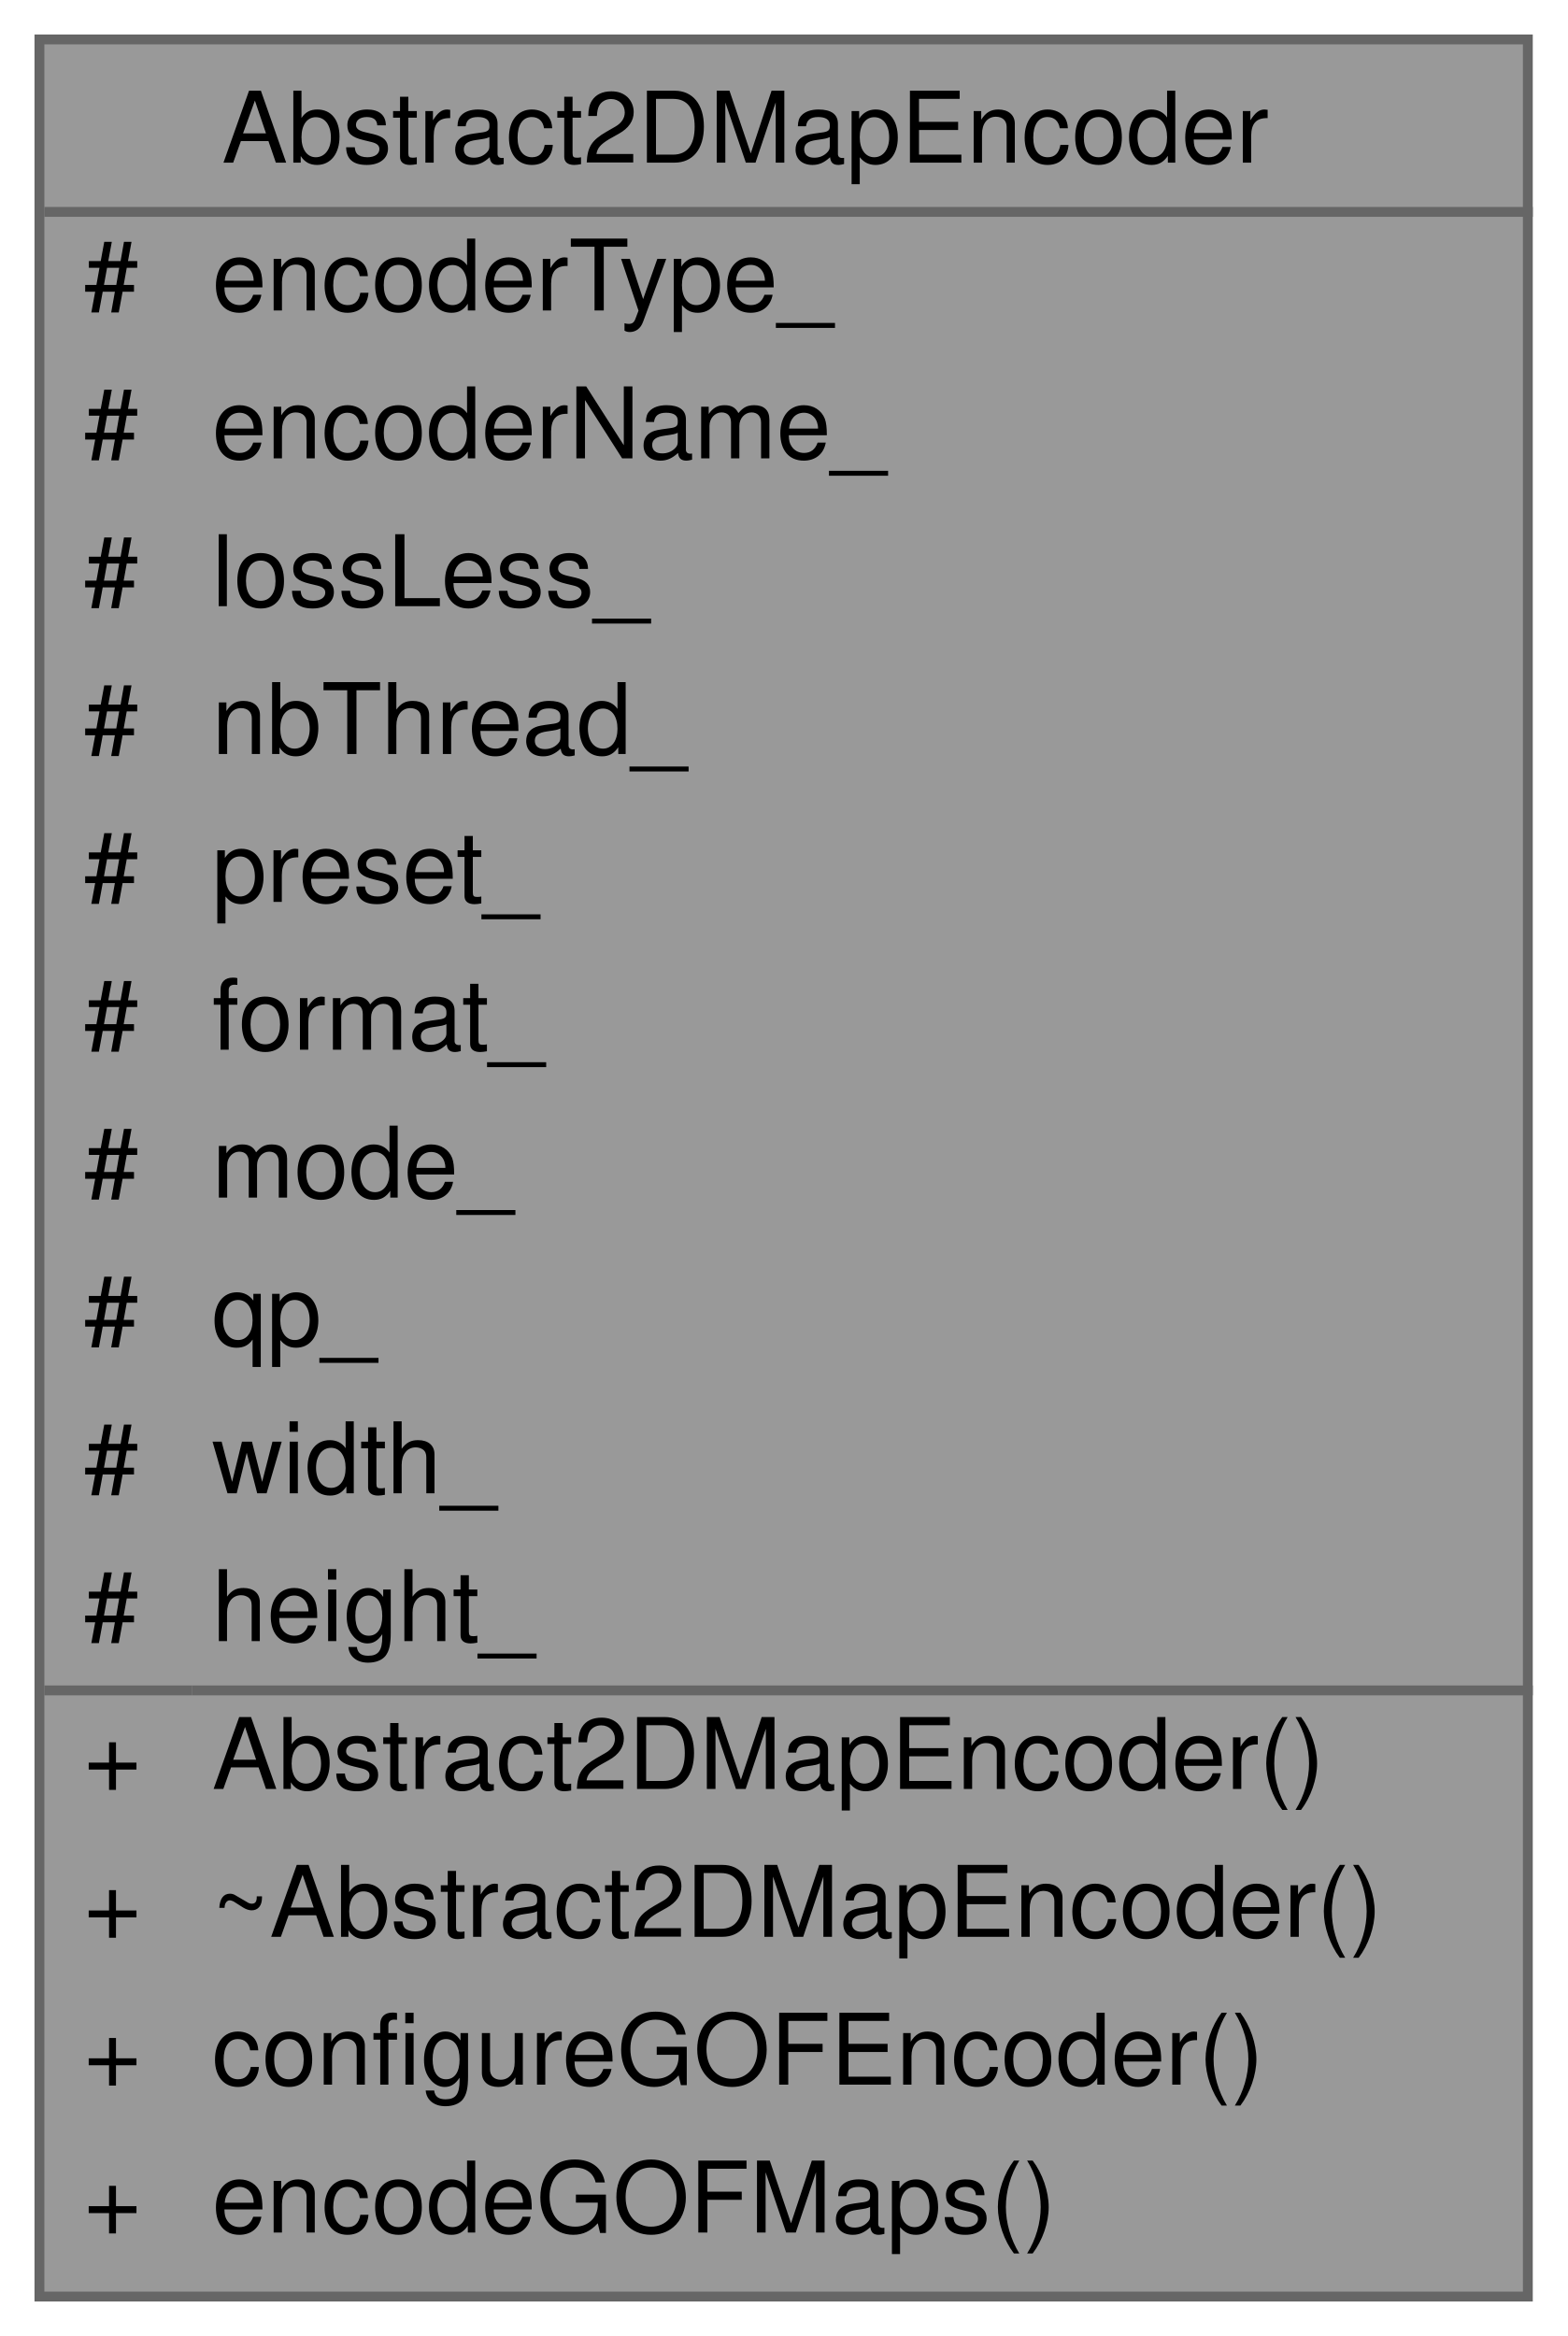
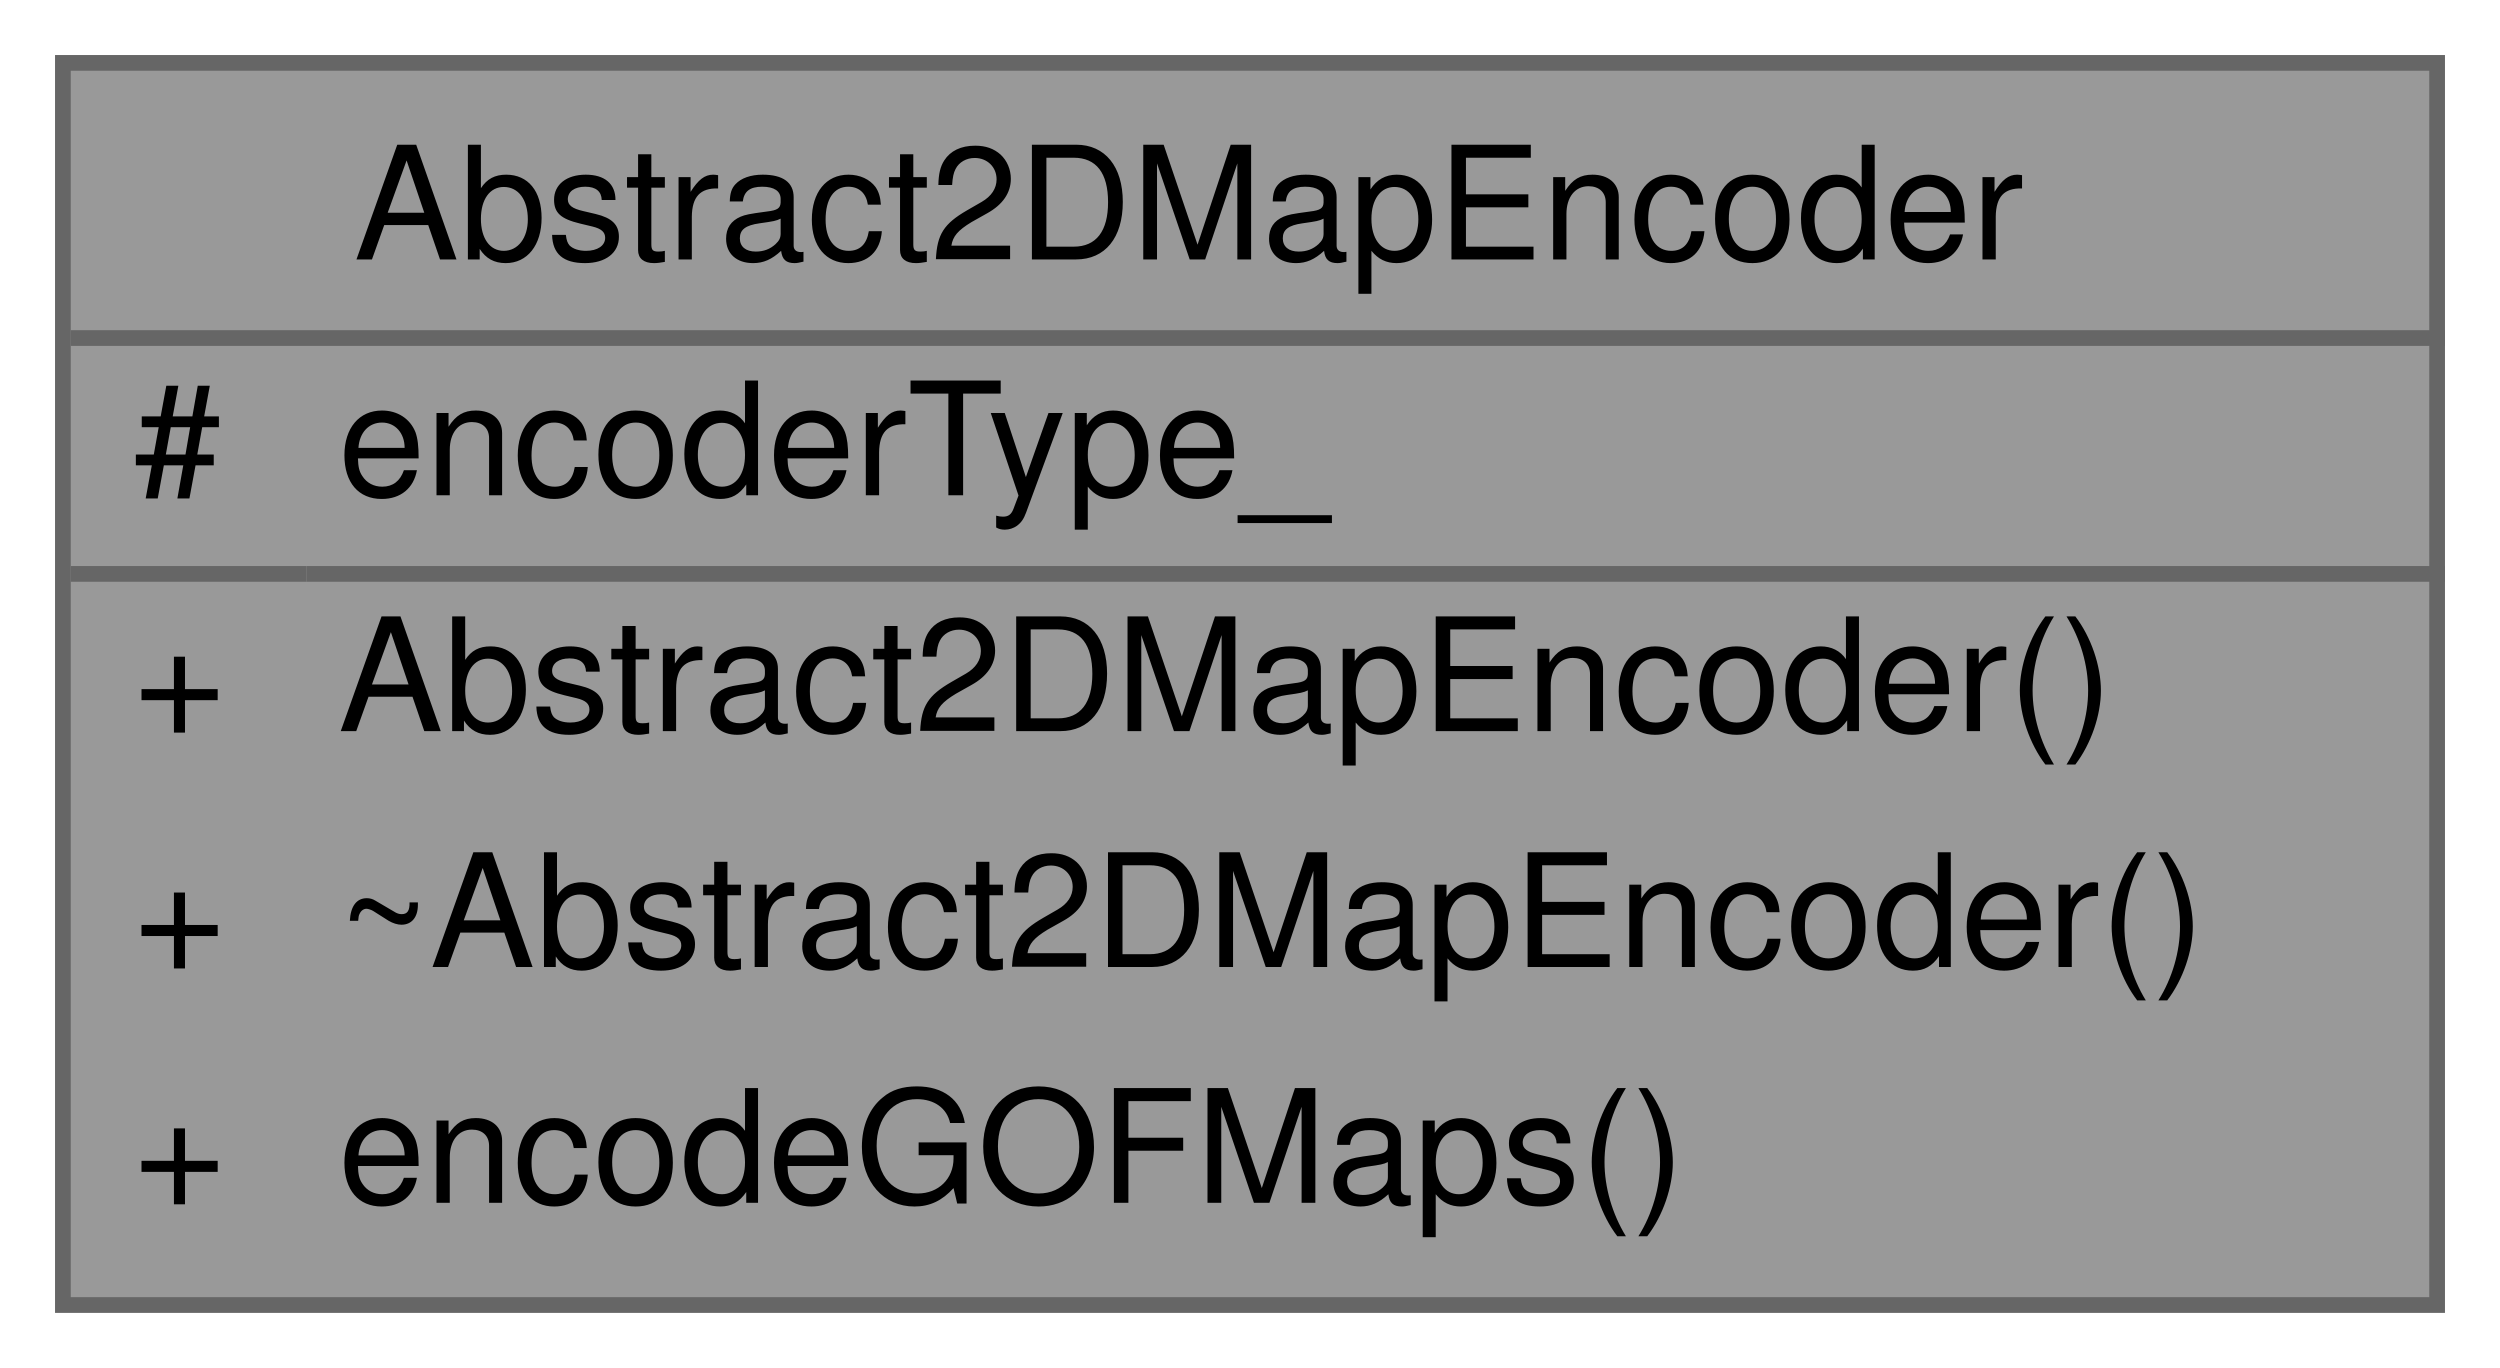
- <svg xmlns="http://www.w3.org/2000/svg" xmlns:xlink="http://www.w3.org/1999/xlink" width="159pt" height="237pt" viewBox="0.00 0.00 159.00 237.00">
-   <g id="graph0" class="graph" transform="scale(1 1) rotate(0) translate(4 233)">
+ <svg xmlns="http://www.w3.org/2000/svg" xmlns:xlink="http://www.w3.org/1999/xlink" width="159pt" height="87pt" viewBox="0.00 0.00 159.00 87.00">
+   <g id="graph0" class="graph" transform="scale(1 1) rotate(0) translate(4 83)">
    <g id="Node000001" class="node">
      <g id="a_Node000001">
        <a xlink:title=" ">
-           <polygon fill="#999999" stroke="transparent" points="151,-229 0,-229 0,0 151,0 151,-229" />
-           <text text-anchor="start" x="18.5" y="-216.5" font-family="Helvetica,sans-Serif" font-size="10.00">Abstract2DMapEncoder</text>
-           <text text-anchor="start" x="4.5" y="-201.5" font-family="Helvetica,sans-Serif" font-size="10.00">#</text>
-           <text text-anchor="start" x="17.5" y="-201.5" font-family="Helvetica,sans-Serif" font-size="10.00">encoderType_</text>
-           <text text-anchor="start" x="4.5" y="-186.5" font-family="Helvetica,sans-Serif" font-size="10.00">#</text>
-           <text text-anchor="start" x="17.5" y="-186.5" font-family="Helvetica,sans-Serif" font-size="10.00">encoderName_</text>
-           <text text-anchor="start" x="4.5" y="-171.5" font-family="Helvetica,sans-Serif" font-size="10.00">#</text>
-           <text text-anchor="start" x="17.5" y="-171.5" font-family="Helvetica,sans-Serif" font-size="10.00">lossLess_</text>
-           <text text-anchor="start" x="4.5" y="-156.5" font-family="Helvetica,sans-Serif" font-size="10.00">#</text>
-           <text text-anchor="start" x="17.5" y="-156.5" font-family="Helvetica,sans-Serif" font-size="10.00">nbThread_</text>
-           <text text-anchor="start" x="4.5" y="-141.5" font-family="Helvetica,sans-Serif" font-size="10.00">#</text>
-           <text text-anchor="start" x="17.5" y="-141.5" font-family="Helvetica,sans-Serif" font-size="10.00">preset_</text>
-           <text text-anchor="start" x="4.5" y="-126.5" font-family="Helvetica,sans-Serif" font-size="10.00">#</text>
-           <text text-anchor="start" x="17.5" y="-126.5" font-family="Helvetica,sans-Serif" font-size="10.00">format_</text>
-           <text text-anchor="start" x="4.5" y="-111.5" font-family="Helvetica,sans-Serif" font-size="10.00">#</text>
-           <text text-anchor="start" x="17.5" y="-111.5" font-family="Helvetica,sans-Serif" font-size="10.00">mode_</text>
-           <text text-anchor="start" x="4.5" y="-96.5" font-family="Helvetica,sans-Serif" font-size="10.00">#</text>
-           <text text-anchor="start" x="17.5" y="-96.5" font-family="Helvetica,sans-Serif" font-size="10.00">qp_</text>
-           <text text-anchor="start" x="4.5" y="-81.5" font-family="Helvetica,sans-Serif" font-size="10.00">#</text>
-           <text text-anchor="start" x="17.5" y="-81.5" font-family="Helvetica,sans-Serif" font-size="10.00">width_</text>
-           <text text-anchor="start" x="4.5" y="-66.5" font-family="Helvetica,sans-Serif" font-size="10.00">#</text>
-           <text text-anchor="start" x="17.5" y="-66.5" font-family="Helvetica,sans-Serif" font-size="10.00">height_</text>
-           <text text-anchor="start" x="4.5" y="-51.5" font-family="Helvetica,sans-Serif" font-size="10.00">+</text>
-           <text text-anchor="start" x="17.5" y="-51.5" font-family="Helvetica,sans-Serif" font-size="10.00">Abstract2DMapEncoder()</text>
+           <polygon fill="#999999" stroke="transparent" points="151,-79 0,-79 0,0 151,0 151,-79" />
+           <text text-anchor="start" x="18.5" y="-66.5" font-family="Helvetica,sans-Serif" font-size="10.00">Abstract2DMapEncoder</text>
+           <text text-anchor="start" x="4.5" y="-51.5" font-family="Helvetica,sans-Serif" font-size="10.00">#</text>
+           <text text-anchor="start" x="17.5" y="-51.5" font-family="Helvetica,sans-Serif" font-size="10.00">encoderType_</text>
          <text text-anchor="start" x="4.5" y="-36.5" font-family="Helvetica,sans-Serif" font-size="10.00">+</text>
-           <text text-anchor="start" x="17.5" y="-36.5" font-family="Helvetica,sans-Serif" font-size="10.00">~Abstract2DMapEncoder()</text>
+           <text text-anchor="start" x="17.5" y="-36.5" font-family="Helvetica,sans-Serif" font-size="10.00">Abstract2DMapEncoder()</text>
          <text text-anchor="start" x="4.5" y="-21.5" font-family="Helvetica,sans-Serif" font-size="10.00">+</text>
-           <text text-anchor="start" x="17.5" y="-21.5" font-family="Helvetica,sans-Serif" font-size="10.00">configureGOFEncoder()</text>
+           <text text-anchor="start" x="17.5" y="-21.5" font-family="Helvetica,sans-Serif" font-size="10.00">~Abstract2DMapEncoder()</text>
          <text text-anchor="start" x="4.5" y="-6.5" font-family="Helvetica,sans-Serif" font-size="10.00">+</text>
          <text text-anchor="start" x="17.5" y="-6.5" font-family="Helvetica,sans-Serif" font-size="10.00">encodeGOFMaps()</text>
-           <polygon fill="#666666" stroke="#666666" points="0.5,-211.5 0.5,-211.5 151.5,-211.5 151.5,-211.5 0.5,-211.5" />
-           <polygon fill="#666666" stroke="#666666" points="0.5,-61.5 0.5,-61.5 15.5,-61.5 15.5,-61.5 0.5,-61.5" />
-           <polygon fill="#666666" stroke="#666666" points="15.5,-61.5 15.5,-61.5 151.5,-61.5 151.5,-61.5 15.5,-61.5" />
-           <polygon fill="none" stroke="#666666" points="0,0 0,-229 151,-229 151,0 0,0" />
+           <polygon fill="#666666" stroke="#666666" points="0.5,-61.5 0.5,-61.5 151.5,-61.5 151.5,-61.5 0.5,-61.5" />
+           <polygon fill="#666666" stroke="#666666" points="0.5,-46.5 0.5,-46.5 15.5,-46.5 15.5,-46.5 0.5,-46.5" />
+           <polygon fill="#666666" stroke="#666666" points="15.5,-46.5 15.5,-46.5 151.5,-46.5 151.5,-46.5 15.5,-46.5" />
+           <polygon fill="none" stroke="#666666" points="0,0 0,-79 151,-79 151,0 0,0" />
        </a>
      </g>
    </g>
  </g>
</svg>
